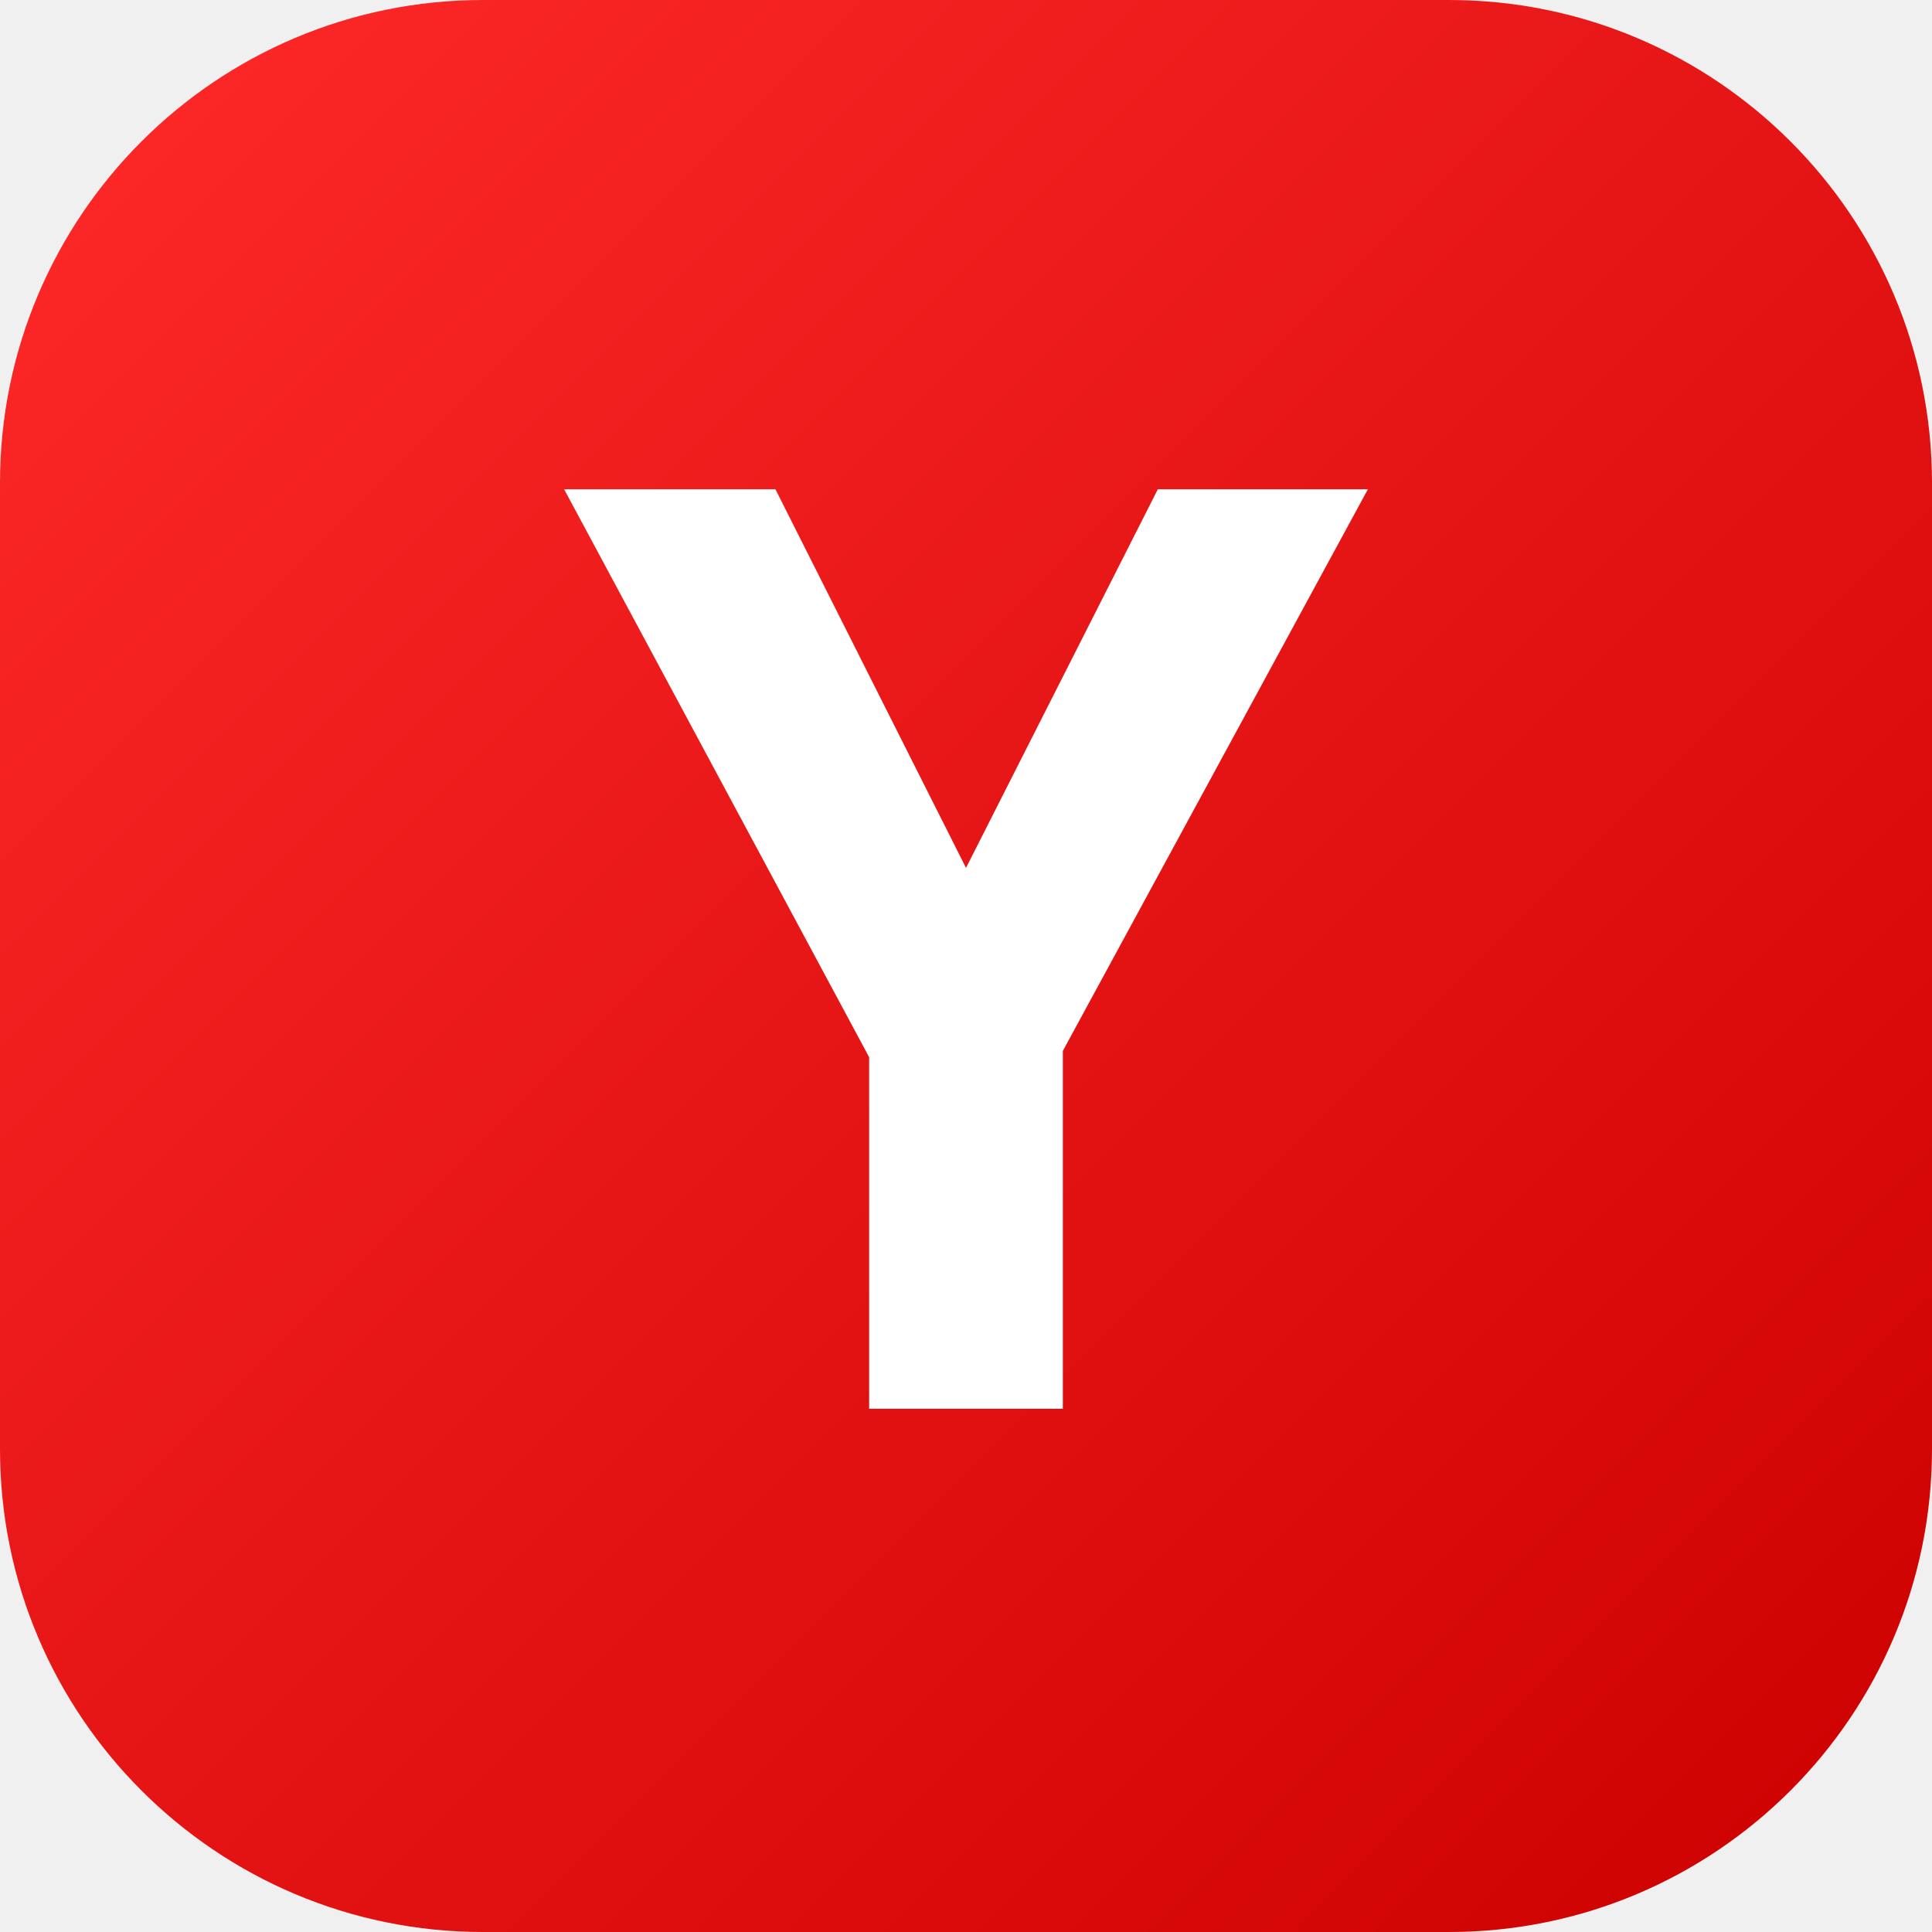
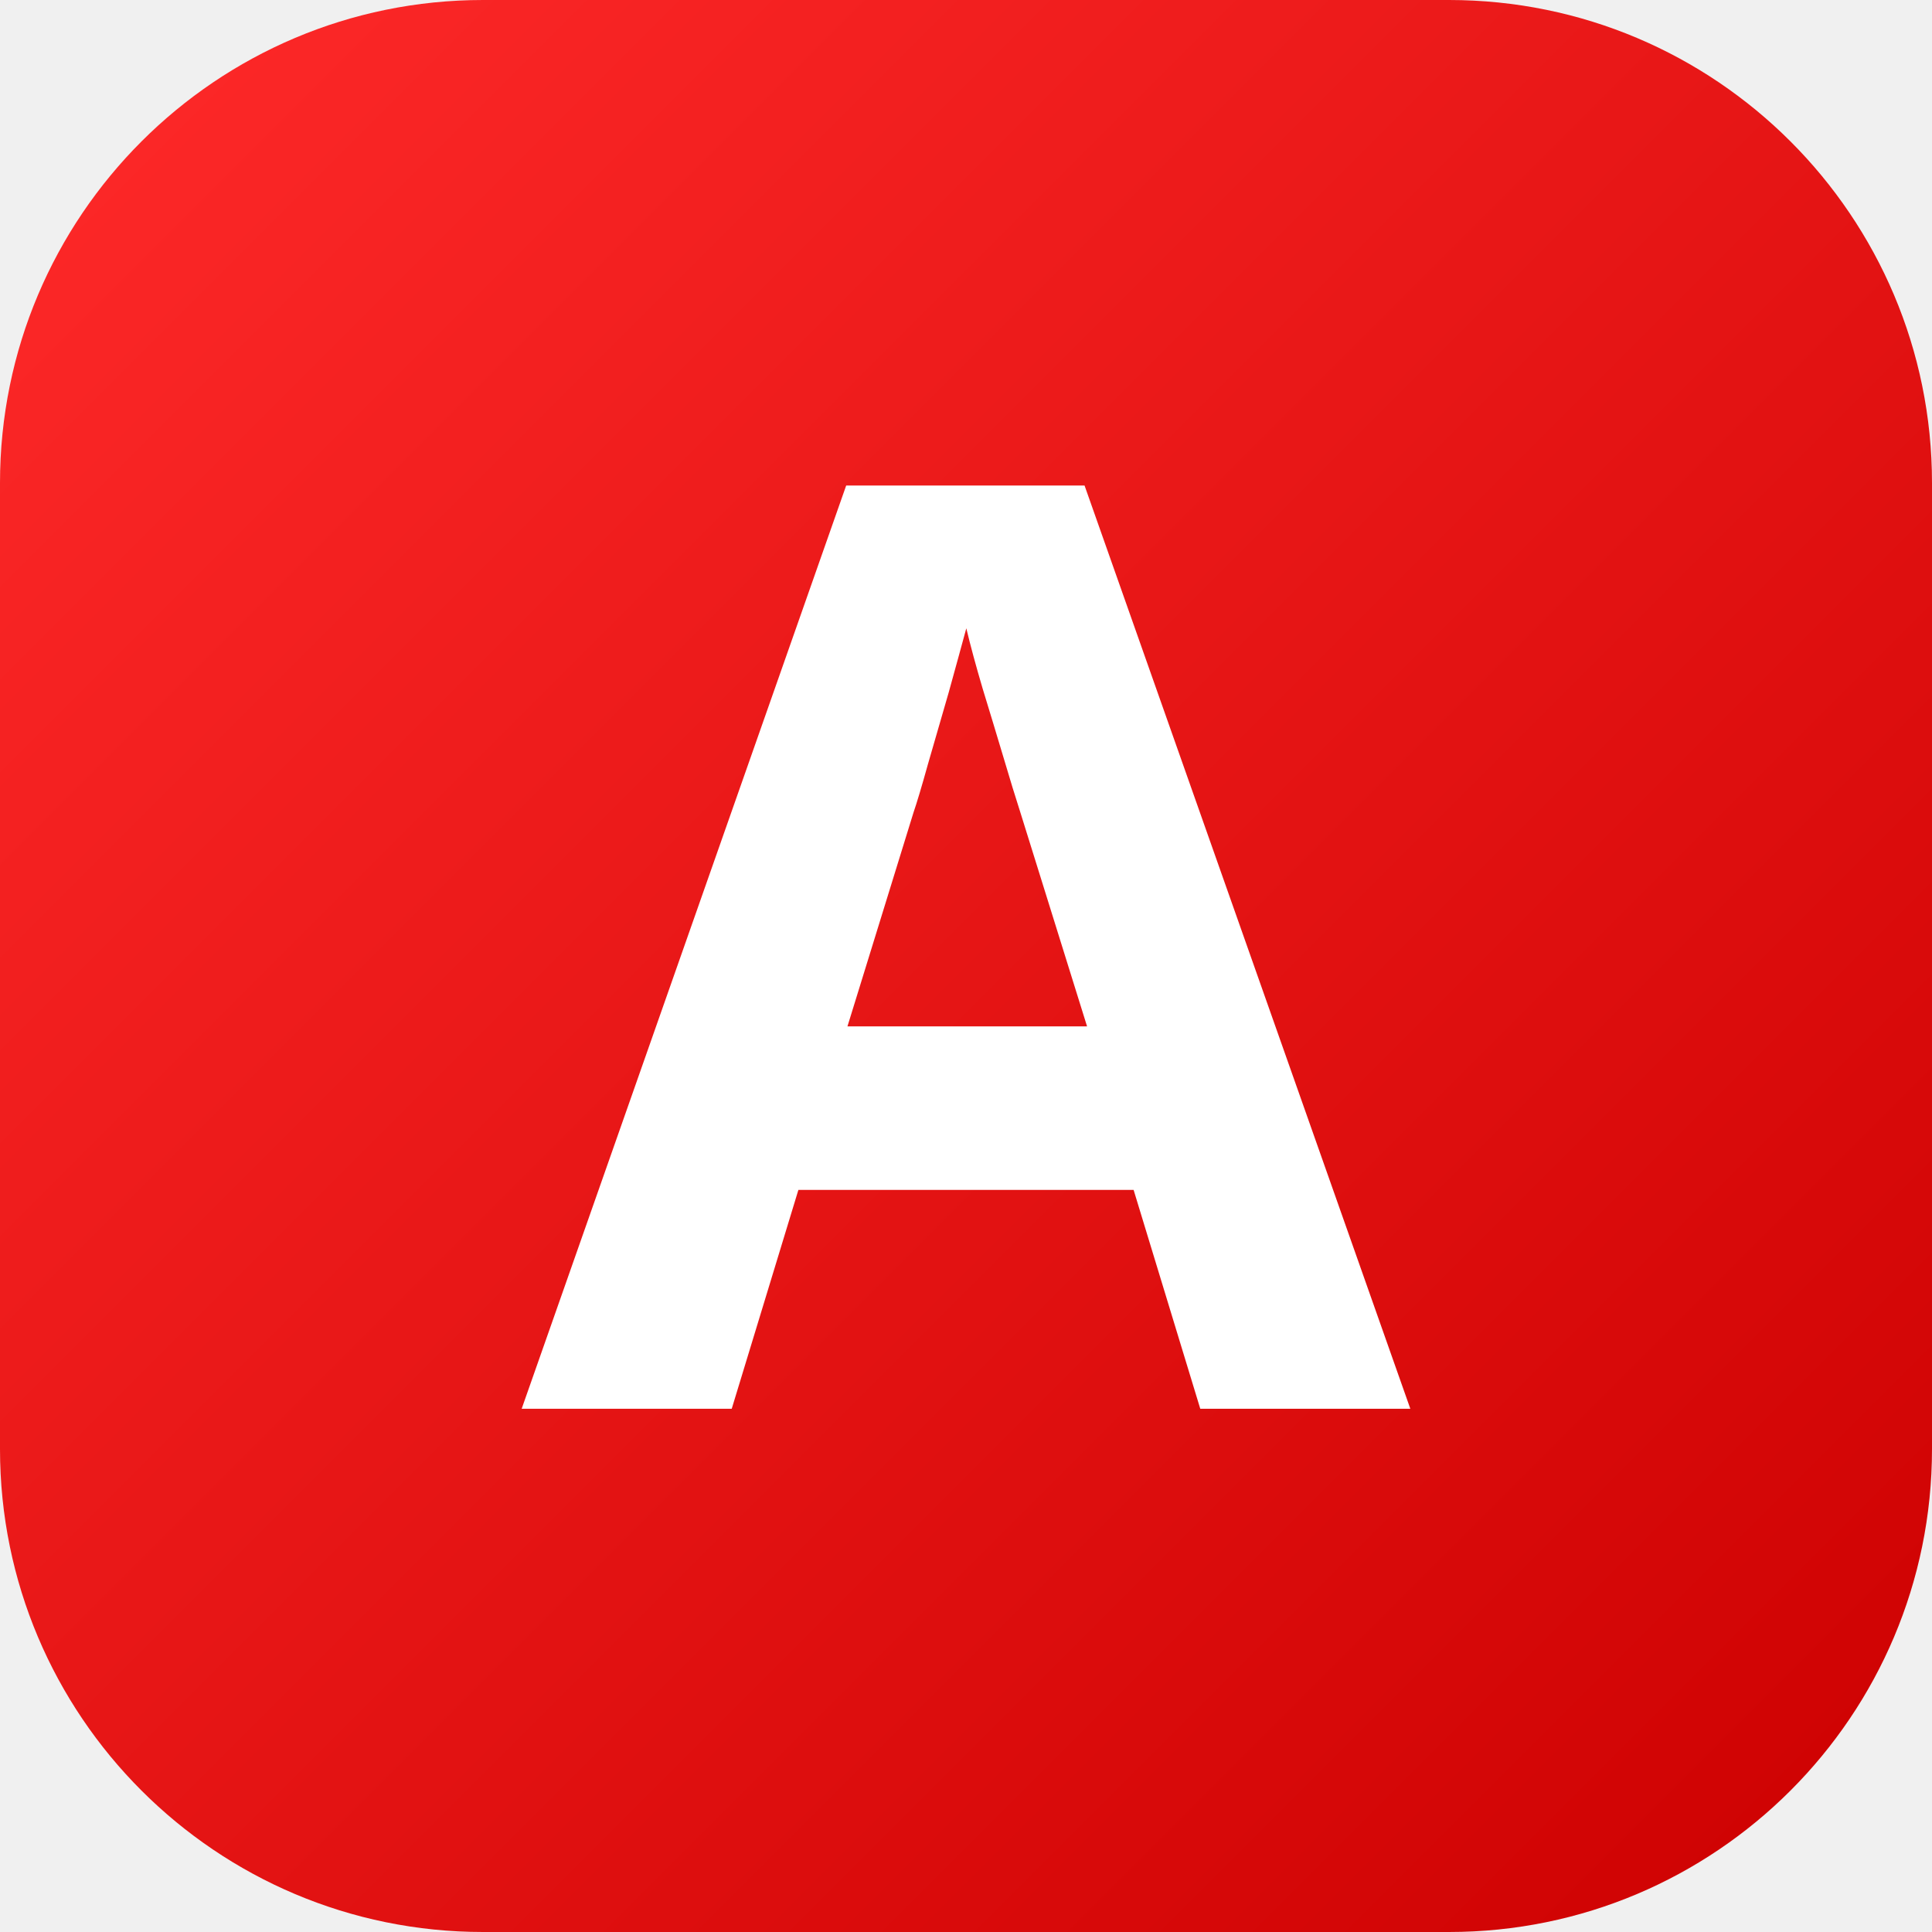
<svg xmlns="http://www.w3.org/2000/svg" width="48" height="48" viewBox="0 0 48 48">
  <defs>
    <linearGradient id="yg" x1="0%" y1="0%" x2="100%" y2="100%">
      <stop offset="0%" stop-color="#ff2a2a" />
      <stop offset="100%" stop-color="#cc0000" />
    </linearGradient>
  </defs>
  <rect width="48" height="48" rx="12" fill="url(#yg)" />
-   <text x="24" y="35" text-anchor="middle" font-family="Arial Black, Impact, sans-serif" font-weight="900" font-size="32" fill="white">Y</text>
+   <text x="24" y="35" text-anchor="middle" font-family="Arial Black, Impact, sans-serif" font-weight="900" font-size="32" fill="white">A</text>
</svg>
